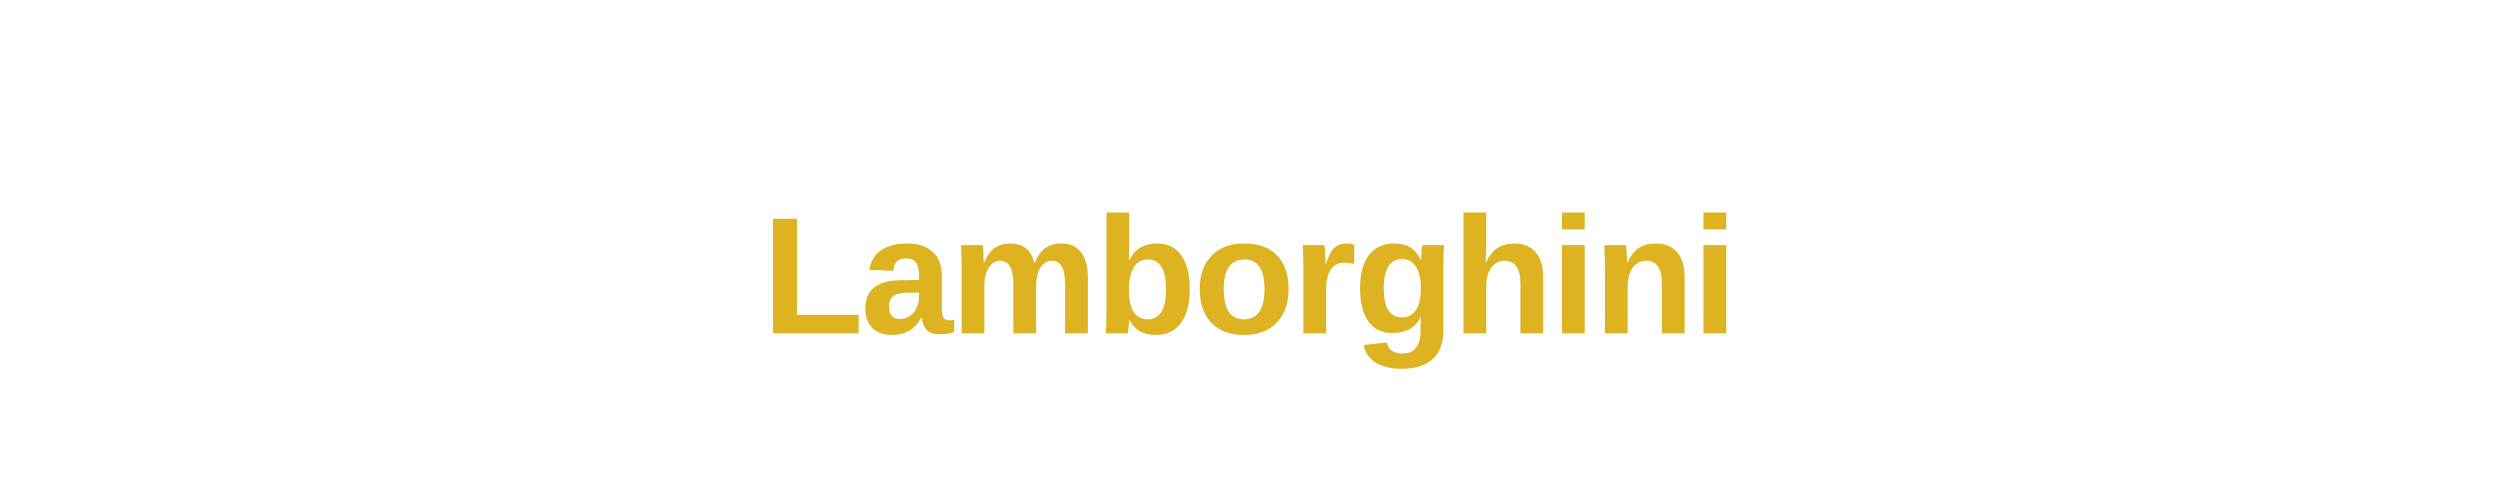
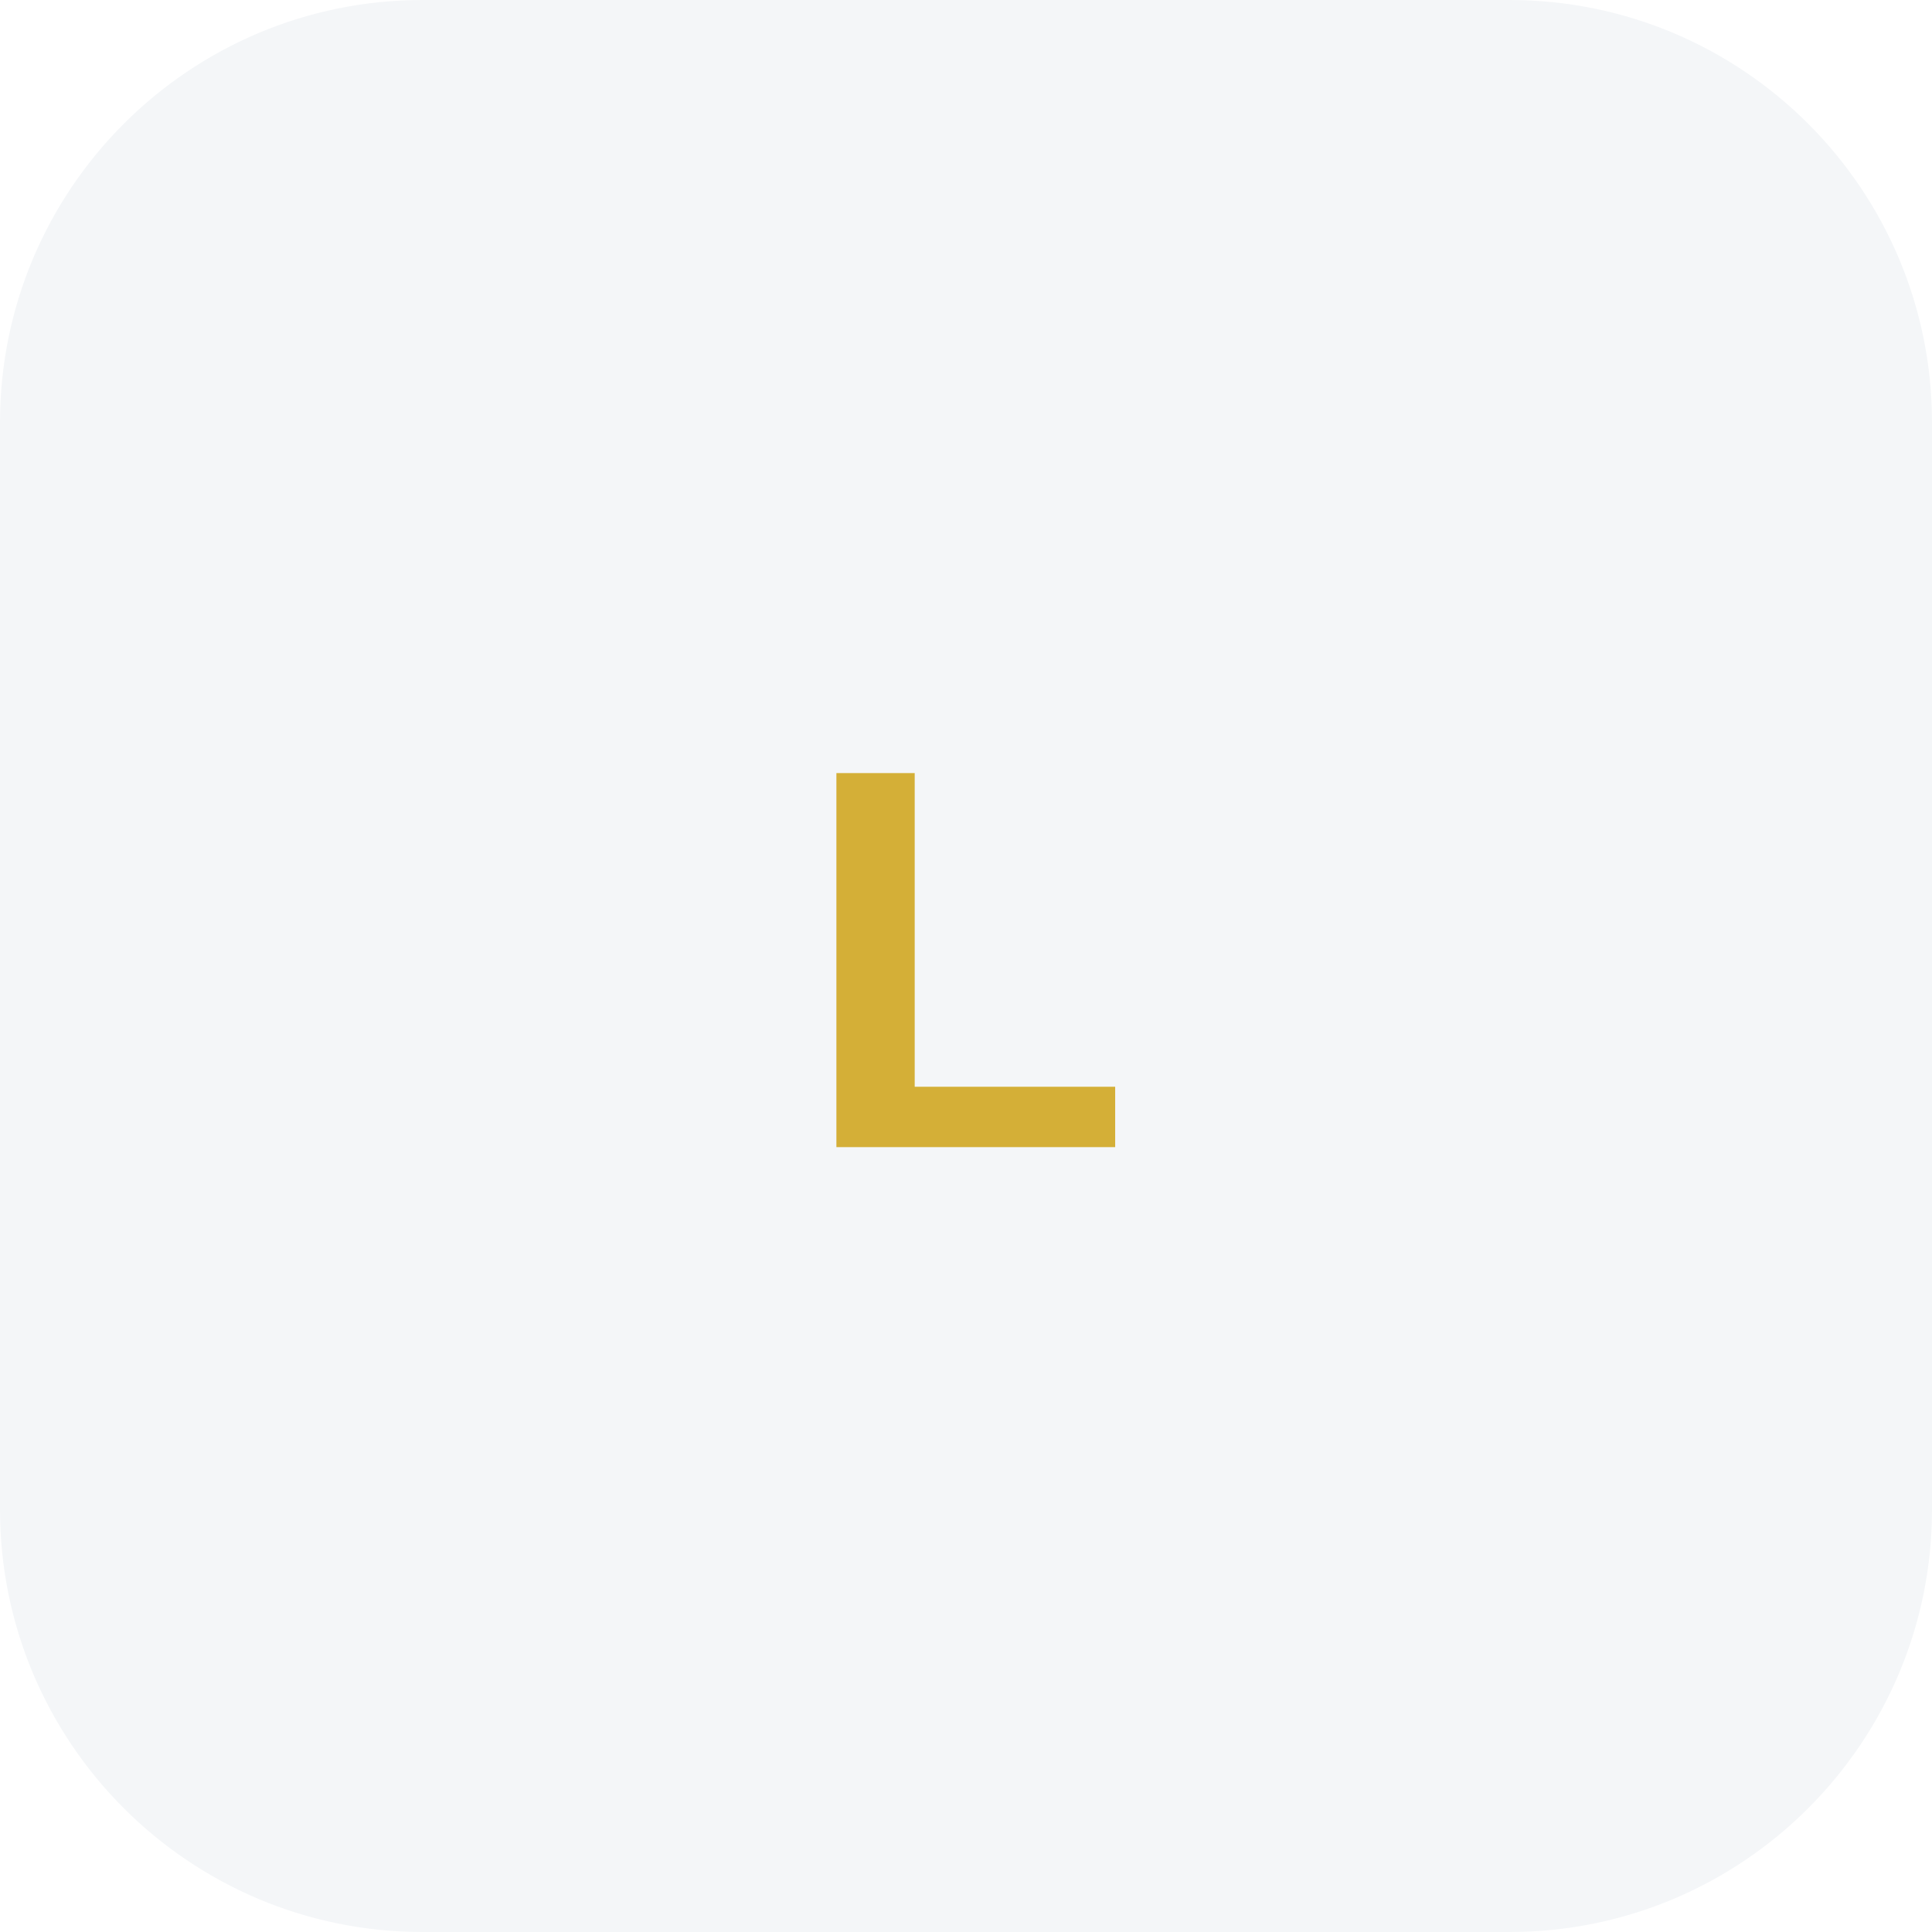
- <svg xmlns="http://www.w3.org/2000/svg" viewBox="0 0 120 24" fill="none" role="img">
-   <text x="60" y="16" text-anchor="middle" fill="#DDB321" font-family="system-ui,-apple-system,Segoe UI,Arial,sans-serif" font-size="8" font-weight="700" letter-spacing="-0.02em">Lamborghini</text>
+ <svg xmlns="http://www.w3.org/2000/svg" viewBox="0 0 64 64" fill="none" role="img">
+   <rect width="64" height="64" rx="14" fill="#F4F6F8" />
+   <text x="32" y="38" text-anchor="middle" fill="#D4AF37" font-family="system-ui,-apple-system,Segoe UI,Arial,sans-serif" font-size="18" font-weight="800" letter-spacing="-0.03em">L</text>
</svg>
